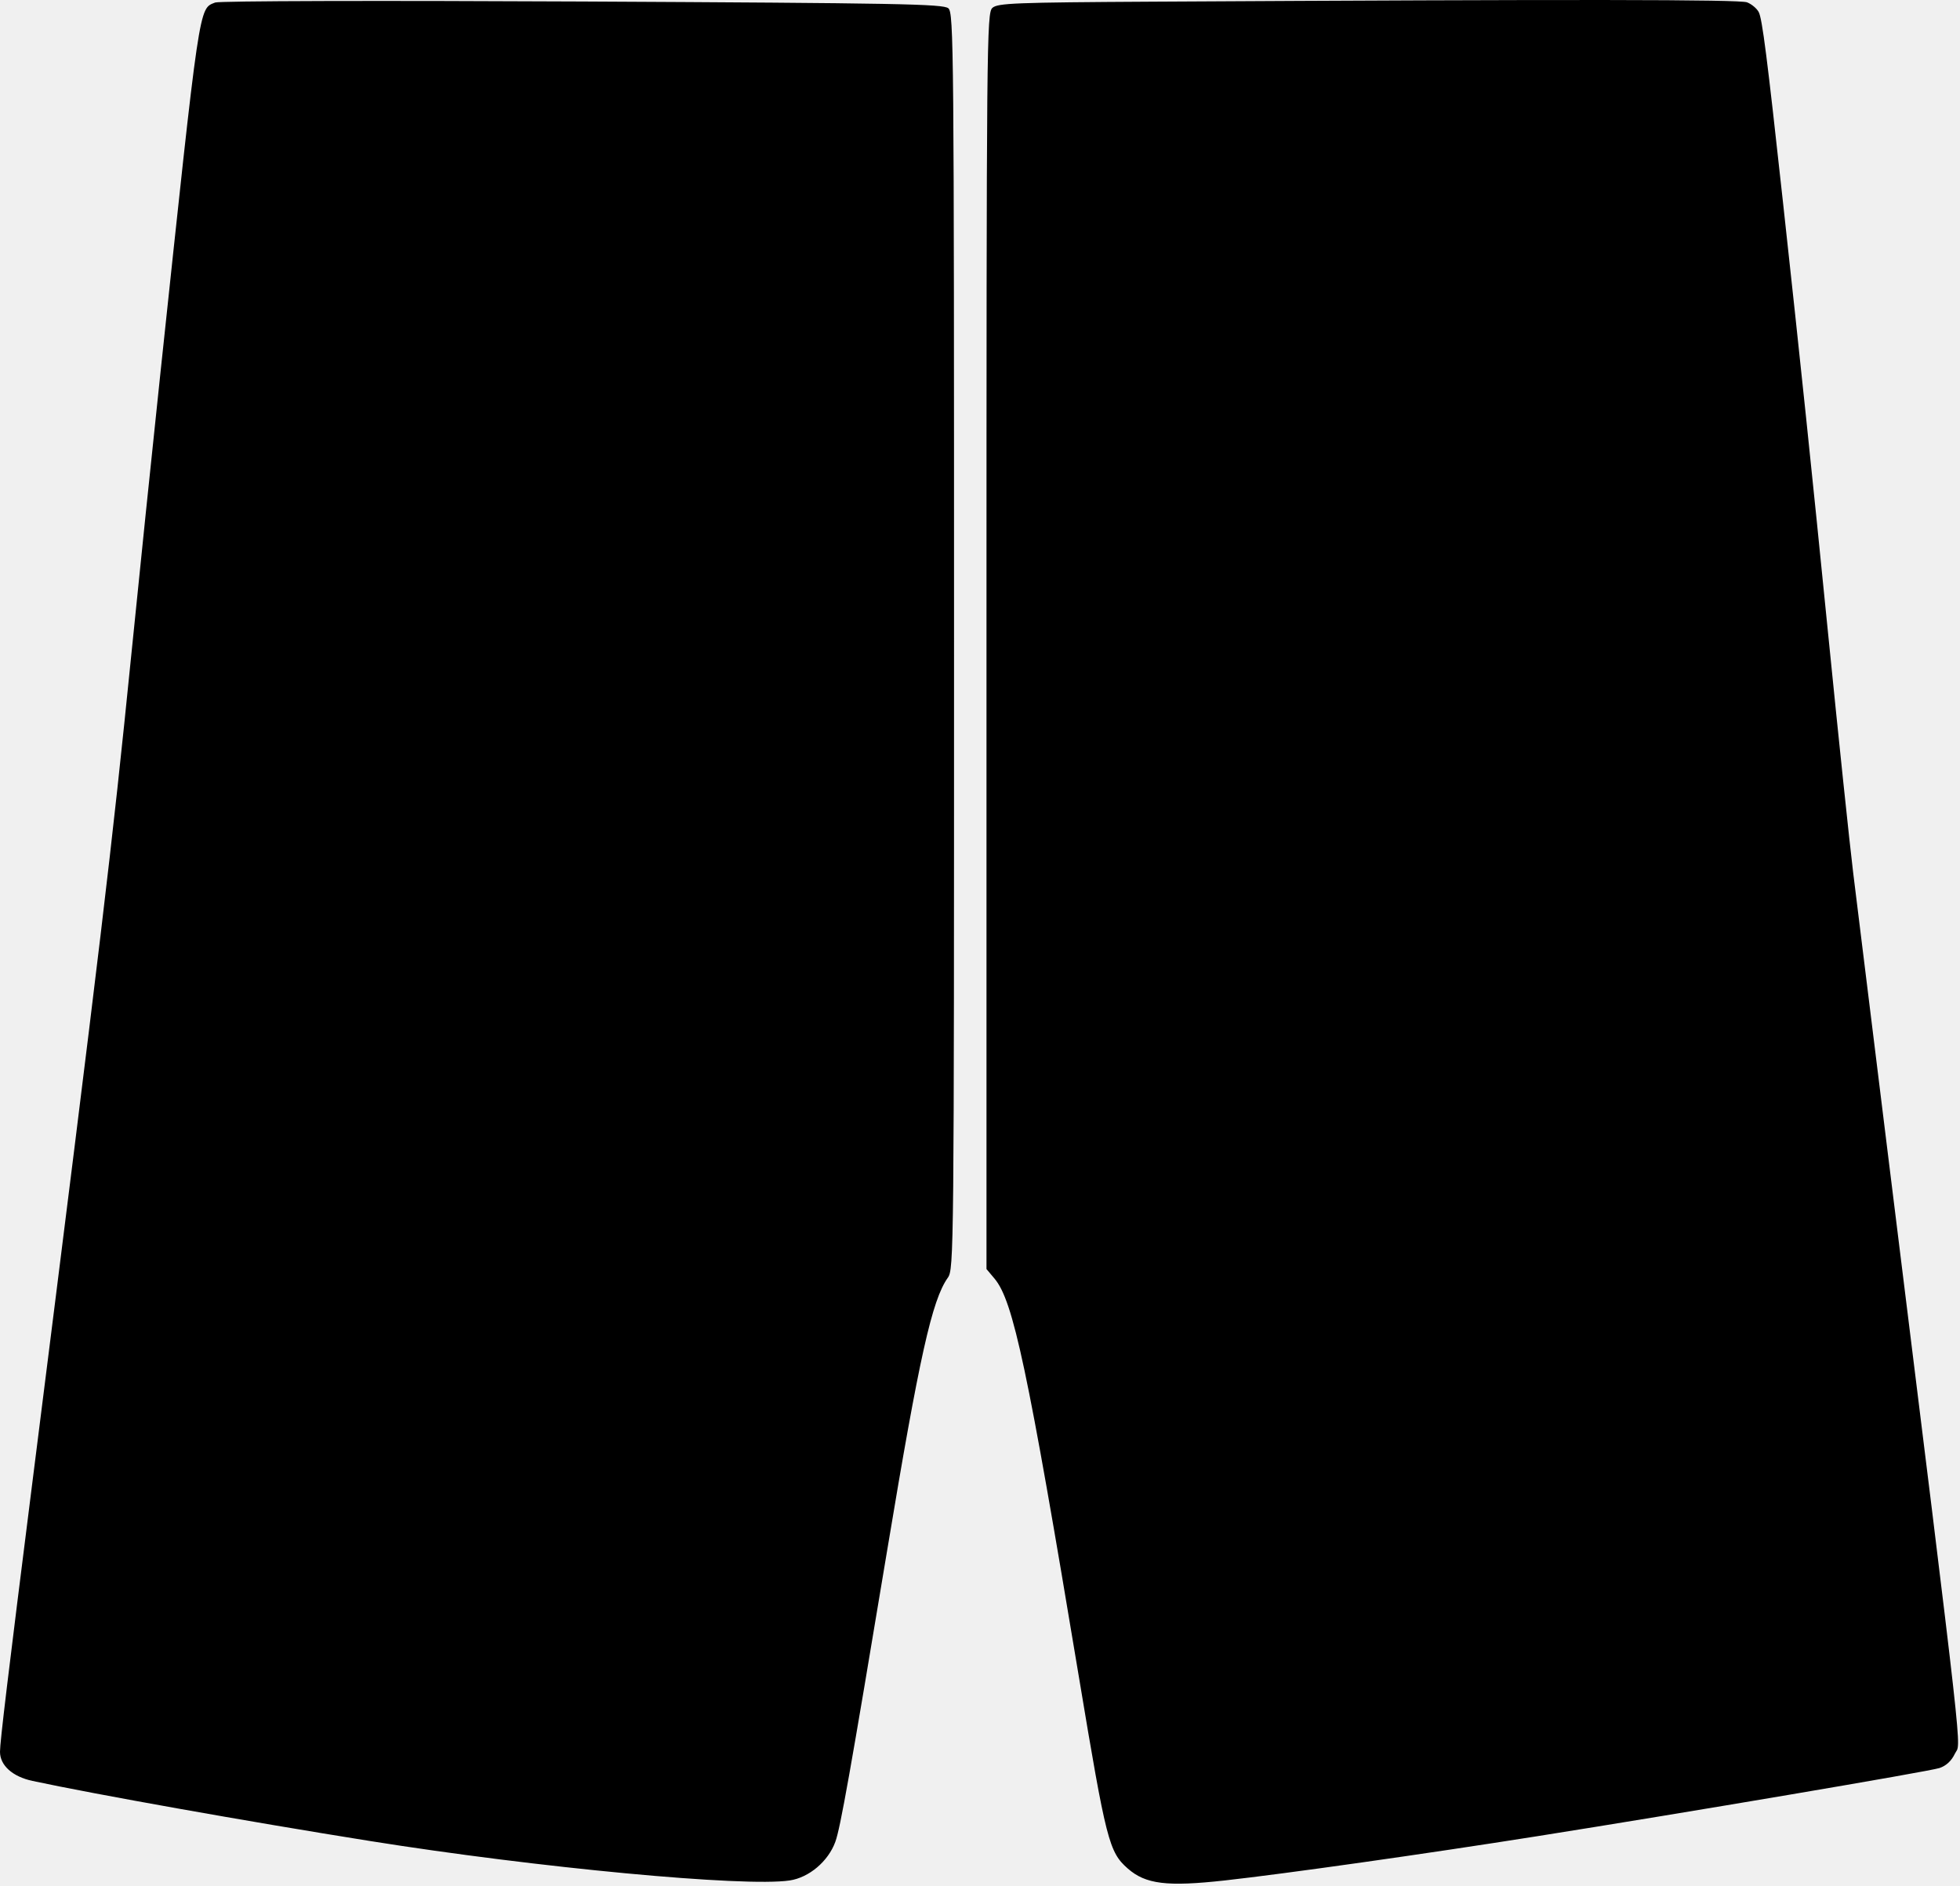
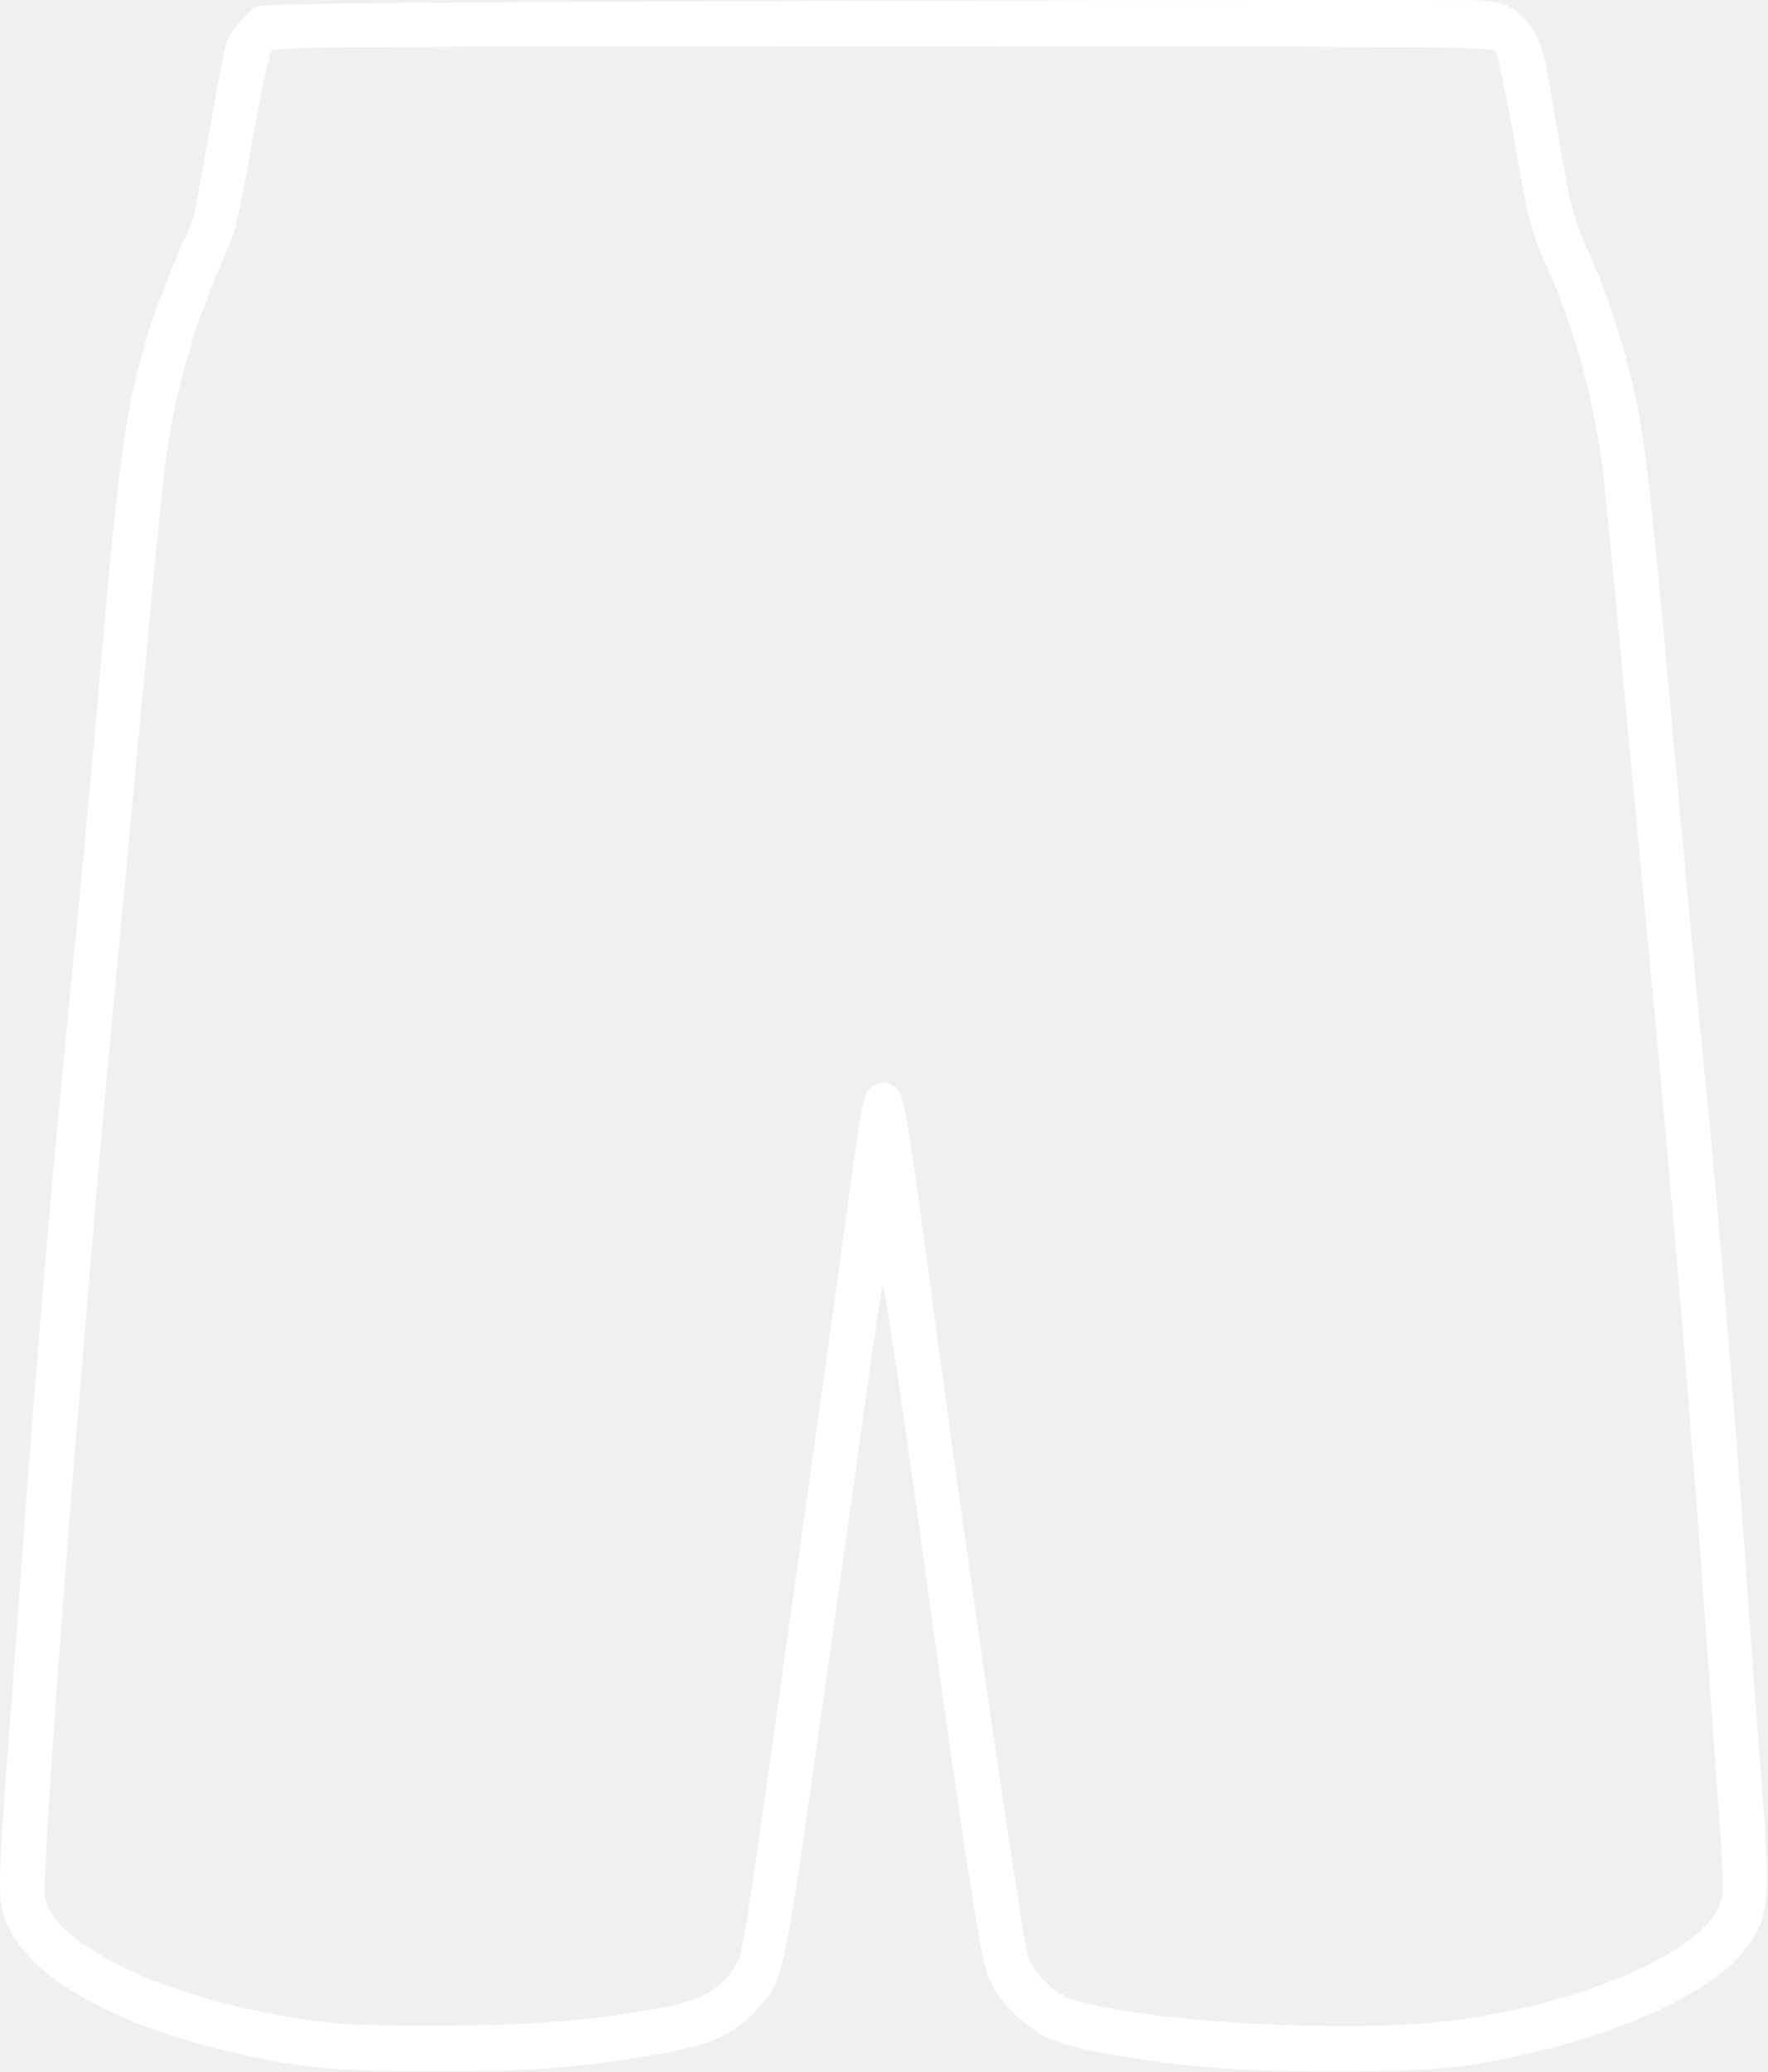
- <svg xmlns="http://www.w3.org/2000/svg" viewBox="0 0 604 581">
-   <path fill="currentColor" fill-rule="evenodd" d="M66.308.779c-5.081 2.039-4.616-1.112-16.907 114.487-2.456 23.1-6.48 62.025-8.941 86.5-6.017 59.831-9.158 86.098-30.428 254.5C2.454 516.269 0 536.676 0 539.7c0 4.192 3.861 7.656 10.003 8.973 19.116 4.1 66.094 12.462 103.997 18.511 51.693 8.25 115.449 14.241 129.353 12.156 5.97-.895 11.865-5.879 14.059-11.888 1.56-4.271 4.568-21.181 16.043-90.186 9.858-59.28 13.754-76.772 18.626-83.614 1.876-2.634 1.919-7.03 1.919-196.135 0-182.983-.095-193.523-1.75-194.963C290.714 1.218 276.908.962 179.5.466 116.496.145 67.552.28 66.308.779Zm288.76-.263c-42.377.24-47.626.445-49.25 1.915C304.073 4.01 304 11.809 304 197.527v193.45l2.469 2.935c5.795 6.886 10.17 27.537 26.029 122.854 8.391 50.429 9.258 53.822 15.045 58.904 5.503 4.831 12.074 5.636 29.919 3.664 18.508-2.045 61.668-8.155 96.17-13.614 45.952-7.27 120.778-19.948 124.027-21.013 2.063-.677 3.712-2.203 4.755-4.401 1.936-4.079 3.526 10.146-20.913-187.04-4.636-37.4-9.331-75.425-10.434-84.5-1.103-9.075-4.503-41.475-7.556-72-5.309-53.088-8.545-84.027-14.066-134.5-4.916-44.945-6.396-56.541-7.475-58.556-.6-1.122-2.219-2.468-3.596-2.992-2.342-.89-52.62-.946-183.306-.202Z" clip-rule="evenodd" />
+ <svg xmlns="http://www.w3.org/2000/svg" width="546" height="640" fill="none" viewBox="0 0 546 640">
+   <path fill="#fff" fill-rule="evenodd" d="M266.835.263c-142.632.41-185.988.814-187.613 1.746-2.999 1.72-7.775 7.376-9.156 10.842-.645 1.62-3.198 14.809-5.673 29.309-2.475 14.499-4.887 26.874-5.36 27.5-1.426 1.882-8.29 18.558-11.376 27.637-8.162 24.01-10.656 40.201-16.329 106-3.02 35.037-6.135 68.213-11.5 122.5-4.747 48.032-9.146 101.022-13.988 168.5-1.124 15.675-2.704 37.07-3.51 47.546-2.796 36.316-2.972 44.502-1.082 50.193 5.672 17.076 31.038 32.448 68.087 41.262 23.254 5.532 32.339 6.444 64.5 6.473 31.078.027 42.806-.843 68-5.047 17.083-2.851 24.502-6.049 31.574-13.61 8.603-9.197 8.408-8.321 19.897-89.187 5.715-40.221 12.249-86.63 14.52-103.13 2.271-16.5 4.386-30.675 4.7-31.5.56-1.469 5.805 33.661 14.857 99.5 9.775 71.098 15.519 107.95 17.69 113.5 3.069 7.84 12.317 16.941 20.262 19.939 7.294 2.752 21.388 5.391 41.172 7.709 21.423 2.511 70.353 2.547 86.328.065 40.184-6.245 74.571-20.662 86.462-36.251 7.199-9.439 7.648-14.757 4.558-53.962a5873.307 5873.307 0 0 1-3.522-47.5c-4.502-65.264-9.464-125.236-14.522-175.5-1.605-15.95-5.165-53.975-7.911-84.5-9.153-101.748-10.005-108.674-16.16-131.338-3.084-11.353-7.498-23.374-12.914-35.162-2.343-5.102-3.97-11.34-5.997-23-1.53-8.8-3.561-20.5-4.513-26-1.898-10.96-3.816-15.6-8.139-19.686-3.517-3.325-6.421-4.45-12.842-4.973-2.75-.225-88.475-.168-190.5.125ZM461.863 15.83c.7.844 3.389 13.556 5.974 28.25 4.36 24.778 5.043 27.478 9.416 37.216 8.873 19.762 14.334 39.074 17.533 62 .576 4.125 2.859 27.075 5.073 51 2.215 23.925 5.617 60.15 7.56 80.5 9.538 99.904 14.909 163.969 20.957 250 .889 12.65 2.195 31.09 2.903 40.977.742 10.374.932 19.213.448 20.899-1.49 5.197-5.147 9.333-12.848 14.531-15.27 10.308-41.293 18.937-68.544 22.728-31.137 4.332-97.086.847-118.87-6.282-5.973-1.954-11.785-7.544-14.005-13.469-1.413-3.77-18.016-117.058-27.608-188.384-9.907-73.664-10.568-77.718-12.973-79.665-2.867-2.322-5.218-2.324-8.079-.008-2.068 1.675-2.66 4.77-7.119 37.25-7.118 51.836-24.315 174.3-28.755 204.763-3.549 24.351-4.058 26.652-6.746 30.476-4.566 6.498-10.384 9.482-22.872 11.734-21.713 3.916-39.757 5.312-68.973 5.336-23.997.02-30.01-.291-42.062-2.177-27.086-4.237-50.426-12.192-65.482-22.32-8.014-5.39-11.7-9.718-12.85-15.088-1.42-6.621 11.321-172.646 21.395-278.801 4.097-43.175 9.05-96.05 11.004-117.5 1.955-21.45 4.247-43.725 5.093-49.5 3.056-20.868 8.78-40.516 17.531-60.193 3.66-8.226 4.69-12.413 8.875-36.048 2.605-14.707 5.3-27.42 5.988-28.25 1.11-1.336 22.825-1.51 189.008-1.51 167.524 0 187.892.166 189.028 1.535Z" clip-rule="evenodd" />
</svg>
